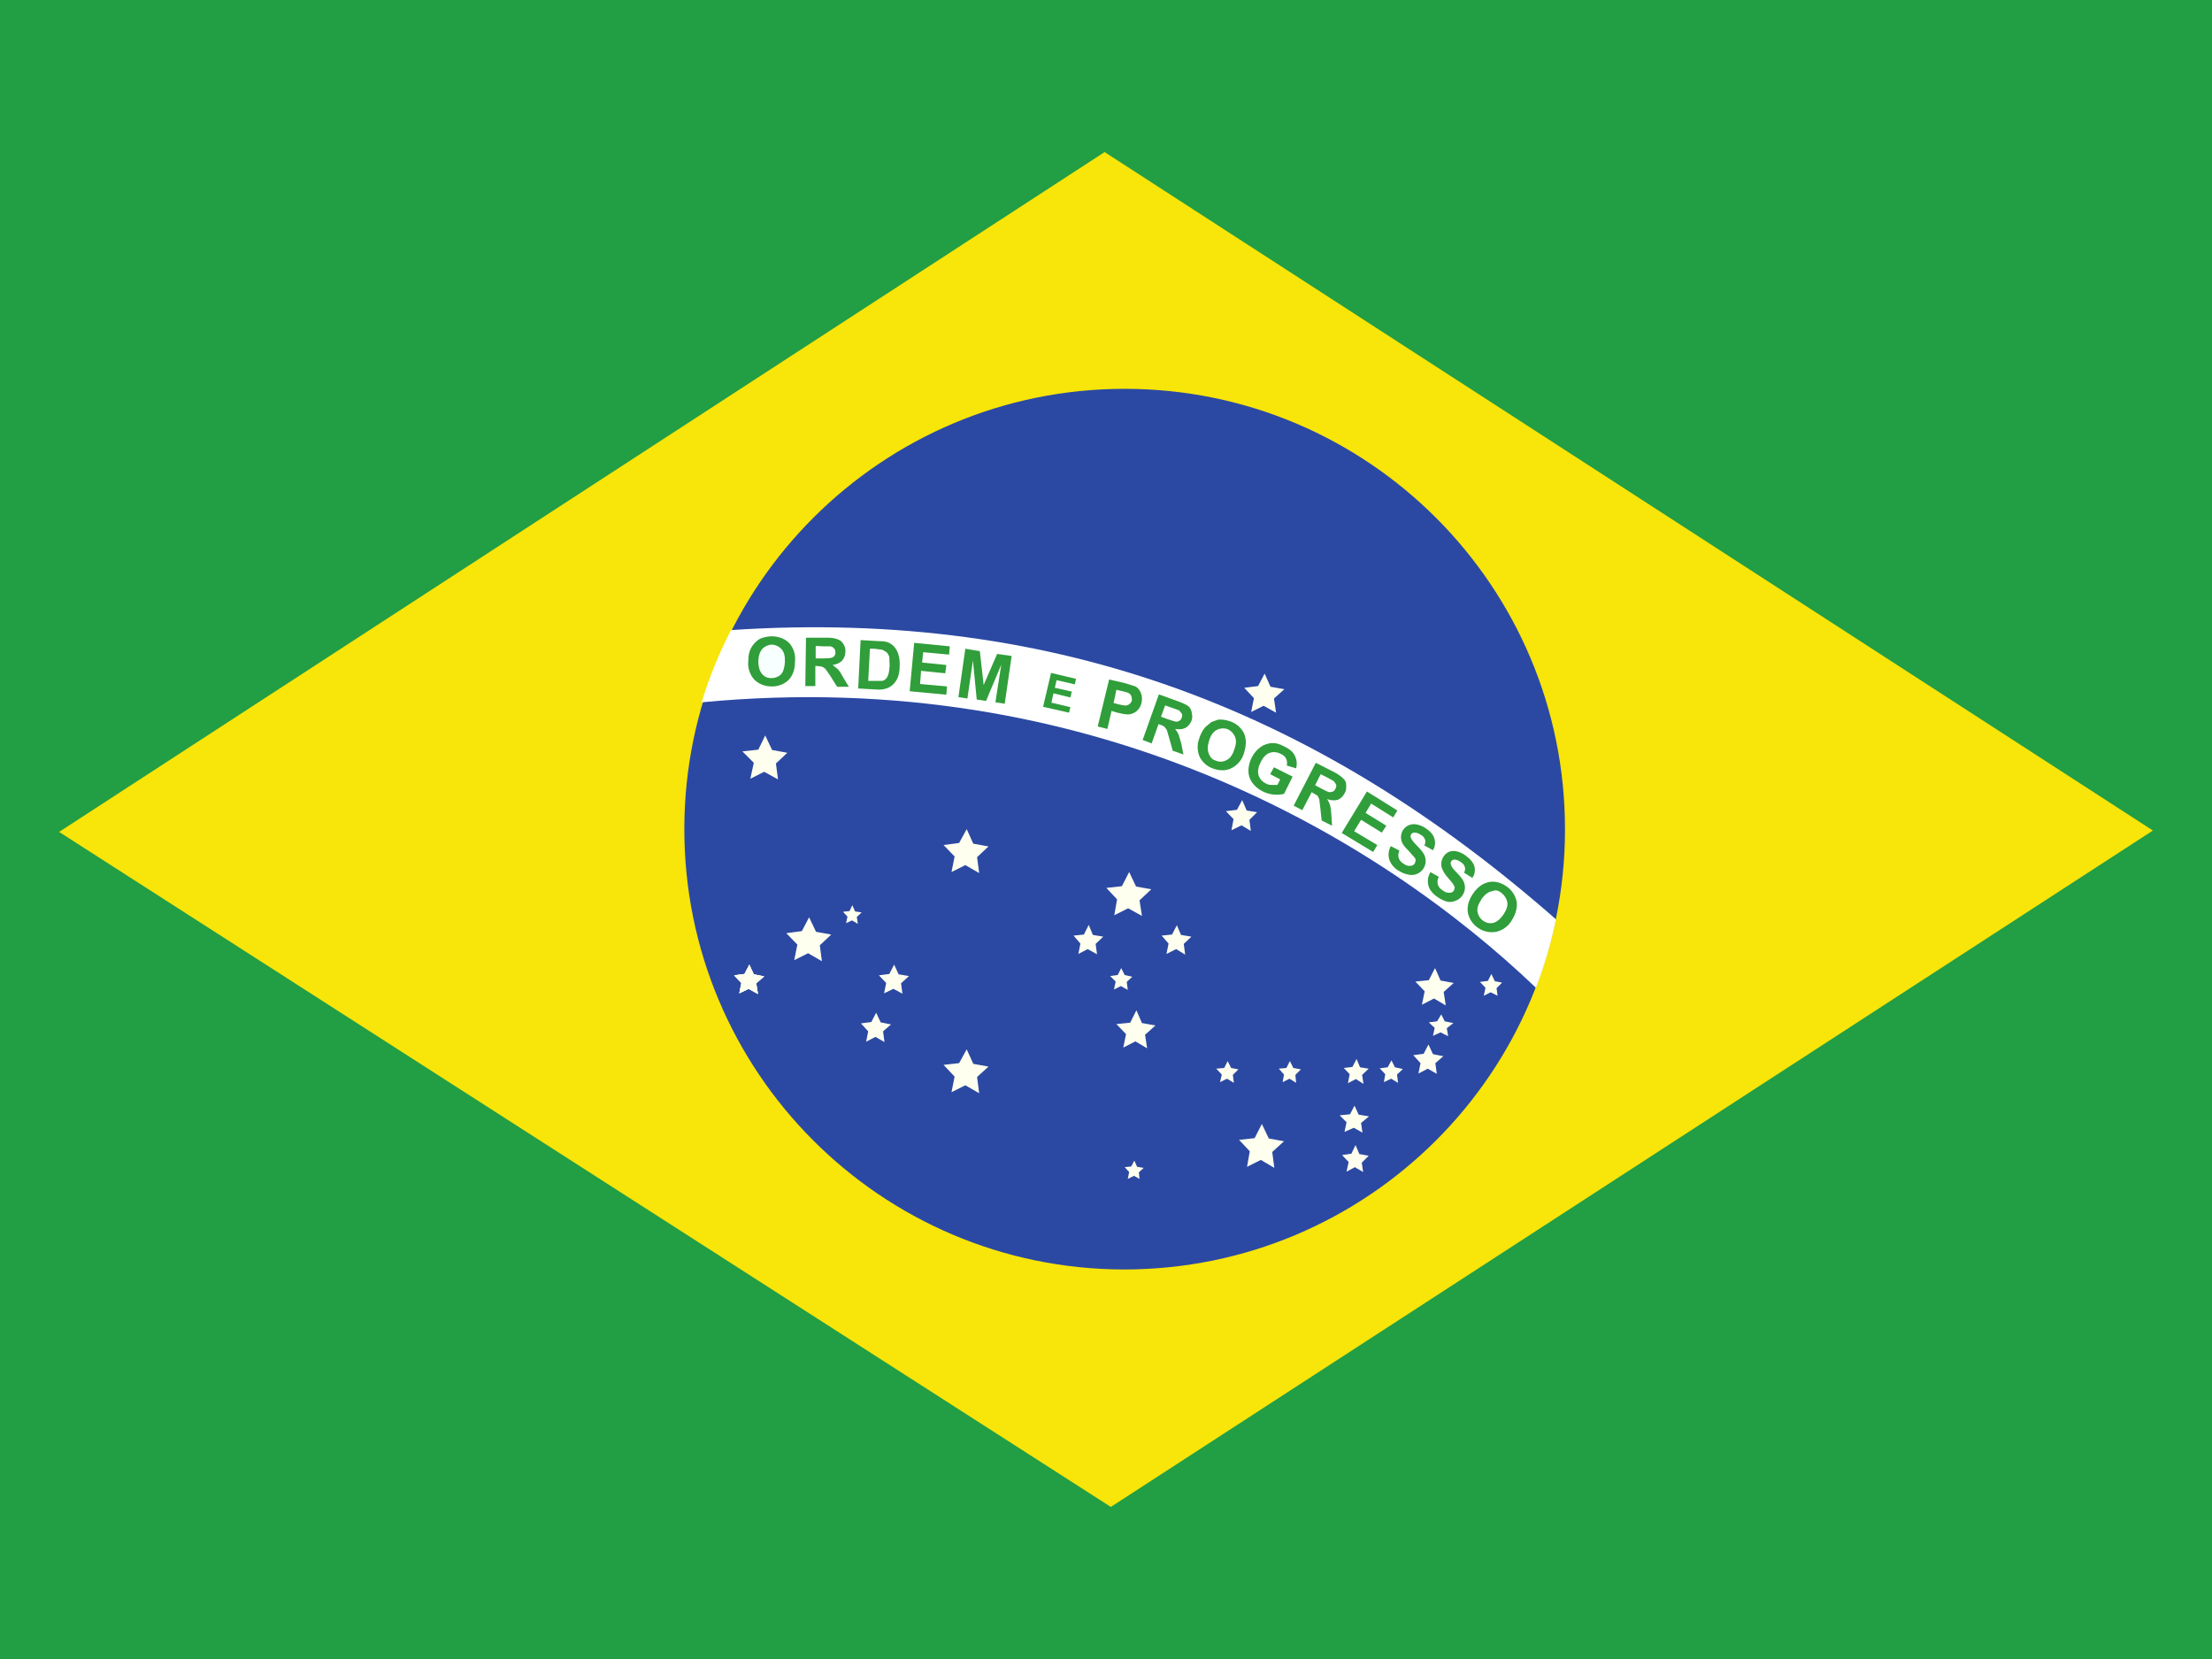
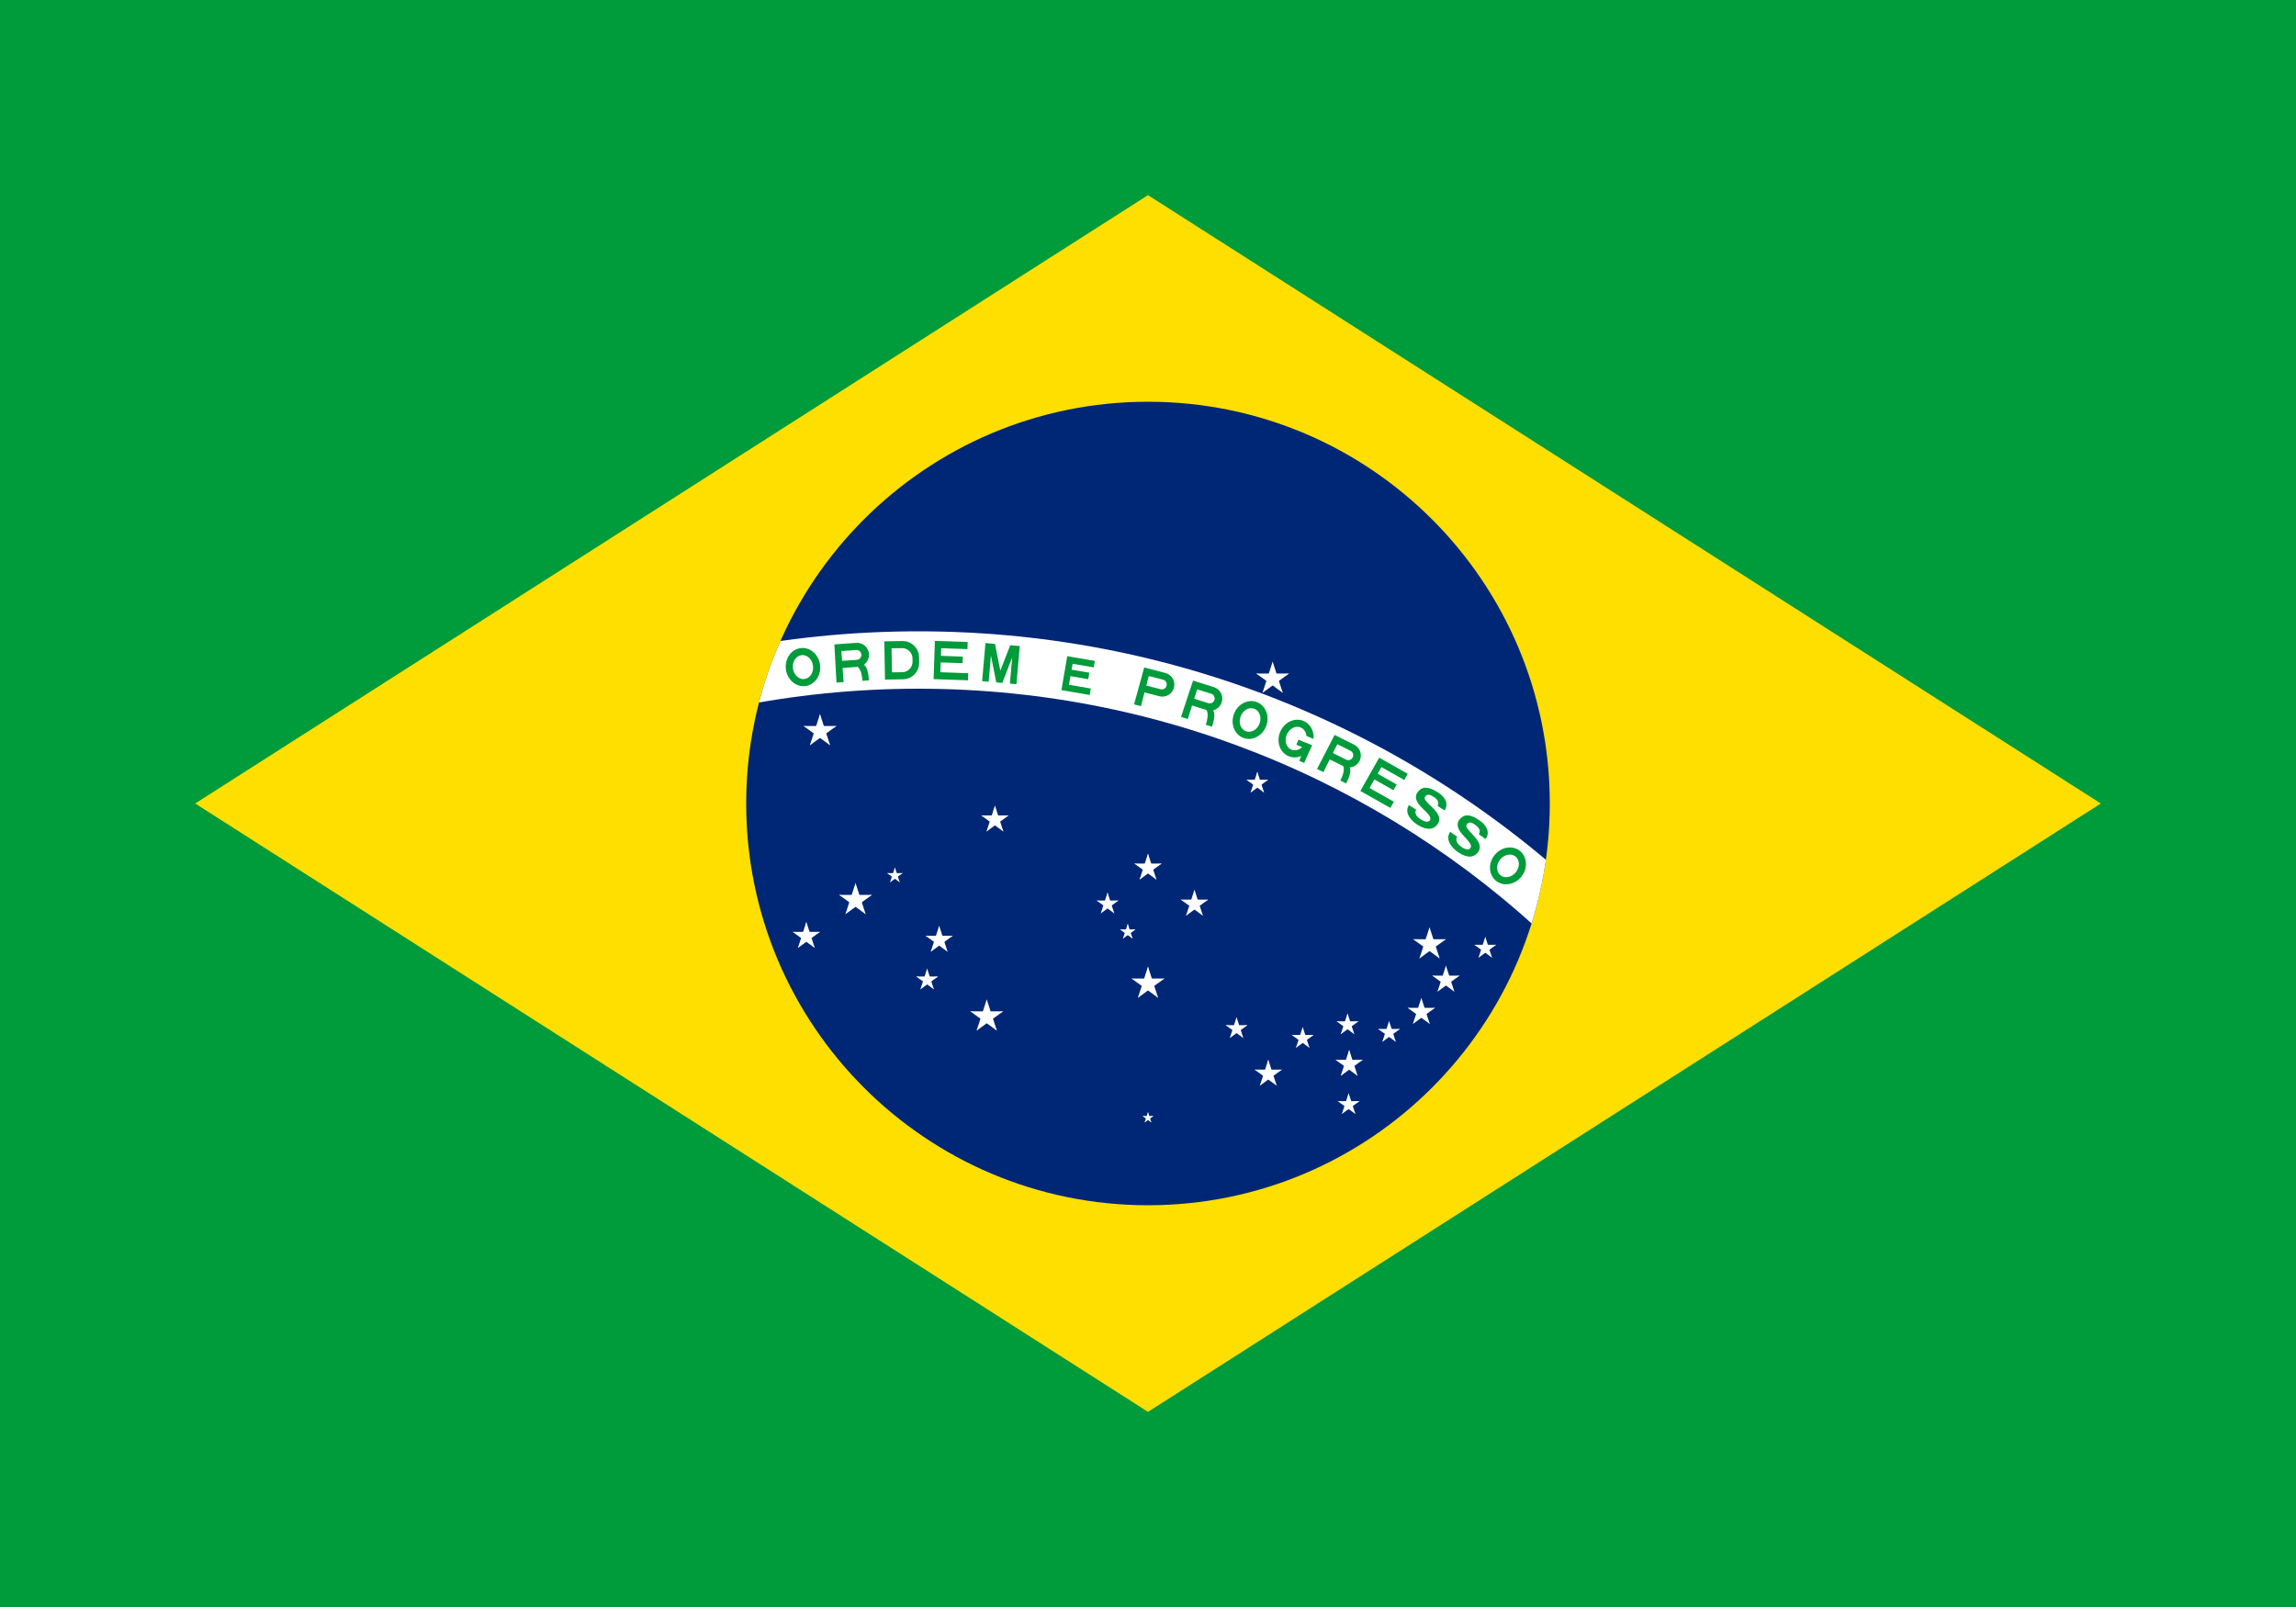
- <svg xmlns="http://www.w3.org/2000/svg" id="flag-icons-br" viewBox="0 0 640 480">
-   <g stroke-width="1pt">
-     <path fill="#229e45" fill-rule="evenodd" d="M0 0h640v480H0z" />
-     <path fill="#f8e509" fill-rule="evenodd" d="m321.4 436 301.5-195.7L319.6 44 17.1 240.7z" />
-     <path fill="#2b49a3" fill-rule="evenodd" d="M452.8 240c0 70.3-57.1 127.3-127.6 127.3A127.4 127.4 0 1 1 452.8 240" />
-     <path fill="#ffffef" fill-rule="evenodd" d="m283.3 316.3-4-2.3-4 2 .9-4.5-3.2-3.4 4.5-.5 2.2-4 1.9 4.2 4.4.8-3.3 3m86 26.3-3.9-2.3-4 2 .8-4.5-3.1-3.3 4.5-.5 2.1-4.1 2 4.2 4.4.8-3.4 3.1m-36.2-30-3.4-2-3.5 1.8.8-3.9-2.8-2.9 4-.4 1.8-3.6 1.6 3.7 3.9.7-3 2.7m87-8.5-3.4-2-3.5 1.8.8-3.9-2.7-2.8 3.9-.4 1.8-3.5 1.6 3.6 3.8.7-2.9 2.6m-87.3-22-4-2.2-4 2 .8-4.6-3.1-3.3 4.5-.5 2.1-4.1 2 4.2 4.4.8-3.4 3.2m-104.6-35-4-2.2-4 2 1-4.6-3.3-3.3 4.6-.5 2-4.1 2 4.2 4.4.8-3.3 3.1m13.3 57.2-4-2.3-4 2 .9-4.5-3.2-3.3 4.5-.6 2.1-4 2 4.2 4.4.8-3.3 3.1m132-67.3-3.6-2-3.6 1.8.8-4-2.8-3 4-.5 1.9-3.6 1.7 3.8 4 .7-3 2.7m-6.7 38.3-2.7-1.6-2.9 1.4.6-3.2-2.2-2.3 3.2-.4 1.5-2.8 1.3 3 3 .5-2.2 2.2m-142.2 50.4-2.7-1.5-2.7 1.3.6-3-2.1-2.2 3-.4 1.4-2.7 1.3 2.8 3 .6-2.3 2M419 299.8l-2.2-1.1-2.2 1 .5-2.3-1.7-1.6 2.4-.3 1.2-2 1 2 2.5.5-1.9 1.5" />
-     <path fill="#ffffef" fill-rule="evenodd" d="m219.3 287.6-2.7-1.5-2.7 1.3.6-3-2.1-2.2 3-.4 1.4-2.7 1.3 2.8 3 .6-2.3 2" />
-     <path fill="#ffffef" fill-rule="evenodd" d="m219.3 287.6-2.7-1.5-2.7 1.3.6-3-2.1-2.2 3-.4 1.4-2.7 1.3 2.8 3 .6-2.3 2m42.3 3-2.6-1.4-2.7 1.3.6-3-2.1-2.2 3-.4 1.4-2.7 1.3 2.8 3 .5-2.3 2.1m-4.8 17-2.6-1.5-2.7 1.4.6-3-2.1-2.3 3-.4 1.4-2.7 1.3 2.8 3 .6-2.3 2m87.4-22.2-2.6-1.6-2.8 1.4.6-3-2-2.3 3-.3 1.4-2.7 1.2 2.8 3 .5-2.2 2.1m-25.1 3-2.7-1.5-2.7 1.4.6-3-2-2.3 3-.3 1.4-2.8 1.2 2.9 3 .5-2.2 2.1m-68.8-5.8-1.7-1-1.7.8.4-1.9-1.3-1.4 1.9-.2.8-1.7.8 1.8 1.9.3-1.4 1.3m167.8 45.4-2.6-1.5-2.7 1.4.6-3-2.1-2.3 3-.4 1.4-2.7 1.3 2.8 3 .6-2.3 2m-20.8 6-2.2-1.4-2.3 1.2.5-2.6-1.7-1.8 2.5-.3 1.2-2.3 1 2.4 2.5.4-1.9 1.8m10.4 2.3-2-1.2-2.1 1 .4-2.3-1.6-1.7 2.3-.3 1.1-2 1 2 2.3.5-1.7 1.6m29.1-22.8-2-1-2 1 .5-2.3-1.6-1.7 2.3-.3 1-2 1 2.1 2.1.4-1.6 1.6m-38.8 41.8-2.5-1.4-2.7 1.2.6-2.8-2-2 3-.3 1.3-2.5 1.2 2.6 3 .5-2.3 1.9m.6 14.2-2.4-1.4-2.4 1.3.6-2.8-1.9-2 2.7-.4 1.2-2.5 1.1 2.6 2.7.5-2 2m-19-23.1-1.9-1.2-2 1 .4-2.2-1.5-1.7 2.2-.2 1-2 1 2 2.2.4-1.6 1.6m-17.8 2.3-2-1.2-2 1 .5-2.2-1.6-1.7 2.3-.2 1-2 1 2 2.1.4-1.6 1.6m-30.4-24.6-2-1.1-2 1 .5-2.3-1.6-1.6 2.2-.3 1-2 1 2 2.2.5-1.6 1.5m3.7 57-1.6-.9-1.8.9.4-2-1.3-1.4 1.9-.2.9-1.7.8 1.8 1.9.3-1.4 1.3m-46.2-86.6-4-2.3-4 2 .9-4.5-3.2-3.3 4.5-.6 2.2-4 1.9 4.2 4.4.8-3.3 3.1" />
-     <path fill="#fff" fill-rule="evenodd" d="M444.4 285.8a125 125 0 0 0 5.8-19.8c-67.8-59.5-143.3-90-238.7-83.7a125 125 0 0 0-8.5 20.9c113-10.8 196 39.2 241.4 82.6" />
-     <path fill="#309e3a" d="m414 252.4 2.3 1.3a3 3 0 0 0-.3 2.2 3 3 0 0 0 1.4 1.7q1 .8 2 .7.9 0 1.3-.7l.2-.9-.5-1-1.5-1.8a8 8 0 0 1-1.8-3 4 4 0 0 1 2-4.4 4 4 0 0 1 2.3-.2 7 7 0 0 1 2.6 1.2q2.1 1.5 2.6 3.2a4 4 0 0 1-.6 3.3l-2.4-1.5q.5-1 .2-1.7-.2-.8-1.2-1.4a3 3 0 0 0-1.8-.7 1 1 0 0 0-.9.5q-.3.4-.1 1 .2.8 1.6 2.2t2 2.5a4 4 0 0 1-.3 4.2 4 4 0 0 1-1.9 1.5 4 4 0 0 1-2.4.3q-1.3-.3-2.8-1.3-2.2-1.5-2.7-3.3a5 5 0 0 1 .6-4zm-11.6-7.6 2.5 1.3a3 3 0 0 0-.2 2.2 3 3 0 0 0 1.4 1.6q1.1.8 2 .6.9 0 1.3-.8l.2-.8q0-.5-.5-1l-1.6-1.8q-1.7-1.6-2-2.8a4 4 0 0 1 .4-3.1 4 4 0 0 1 1.6-1.4 4 4 0 0 1 2.2-.3 7 7 0 0 1 2.6 1q2.3 1.5 2.7 3.1a4 4 0 0 1-.4 3.4l-2.5-1.4q.5-1 .2-1.7-.4-1-1.3-1.4a3 3 0 0 0-1.9-.6 1 1 0 0 0-.8.5q-.3.4-.1 1 .3.8 1.7 2.2 1.5 1.5 2 2.4a4 4 0 0 1 0 4.2 4 4 0 0 1-1.8 1.6 4 4 0 0 1-2.4.3 8 8 0 0 1-2.9-1.1 6 6 0 0 1-2.8-3.2 5 5 0 0 1 .4-4m-14.2-3.8 7.3-12 8.8 5.5-1.2 2-6.4-4-1.6 2.7 6 3.7-1.3 2-6-3.7-2 3.3 6.7 4-1.2 2zm-20.7-17 1.1-2 5.4 2.7-2.5 5q-1.2.3-3 .2a9 9 0 0 1-3.3-1 8 8 0 0 1-3-2.6 6 6 0 0 1-1-3.5 9 9 0 0 1 1-3.7 8 8 0 0 1 2.6-3 6 6 0 0 1 3.6-1.1q1.4 0 3.2 1 2.4 1.1 3.1 2.8a5 5 0 0 1 .3 3.5l-2.7-.8a3 3 0 0 0-.2-2q-.4-.9-1.6-1.4a4 4 0 0 0-3.1-.3q-1.5.5-2.6 2.6t-.7 3.8a4 4 0 0 0 2 2.4q.8.5 1.7.5h1.8l.8-1.6zm-90.2-22.3 2-14 4.2.7 1.1 9.8 3.9-9 4.2.6-2 13.8-2.7-.4 1.7-10.9-4.4 10.5-2.7-.4-1.1-11.3-1.6 11zm-14.1-1.7 1.3-14 10.3 1-.2 2.4-7.5-.7-.3 3 7 .7-.3 2.4-7-.7-.3 3.8 7.8.7-.2 2.4z" />
-     <g stroke-opacity=".5">
-       <path fill="#309e3a" d="M216.5 191.3q0-2.2.7-3.6a7 7 0 0 1 1.4-1.9 5 5 0 0 1 1.8-1.2q1.5-.5 3-.5 3.1.1 5 2a7 7 0 0 1 1.6 5.5q0 3.3-2 5.3a7 7 0 0 1-5 1.7 7 7 0 0 1-4.8-2 7 7 0 0 1-1.7-5.3" />
-       <path fill="#f7ffff" d="M219.4 191.3q0 2.3 1 3.6t2.8 1.3a4 4 0 0 0 2.8-1.1q1-1.2 1.1-3.7.1-2.4-1-3.6a4 4 0 0 0-2.7-1.3 4 4 0 0 0-2.8 1.2q-1.1 1.2-1.2 3.6" />
+ <svg xmlns="http://www.w3.org/2000/svg" xmlns:xlink="http://www.w3.org/1999/xlink" width="1000" height="700.000" viewBox="-2100 -1470 4200 2940">
+   <defs>
+     <path id="i" fill-rule="evenodd" d="M-31.5 0h33a30 30 0 0030-30v-10a30 30 0 00-30-30h-33zm13-13h19a19 19 0 0019-19v-6a19 19 0 00-19-19h-19z" />
+     <path id="n" d="M-15.75-22C-15.75-15-9-11.5 1-11.5s14.74-3.25 14.75-7.75c0-14.25-46.75-5.25-46.5-30.25C-30.5-71-6-70 3-70s26 4 25.75 21.25H13.5c0-7.5-7-10.25-15-10.25-7.75 0-13.25 1.25-13.25 8.5-.25 11.75 46.25 4 46.25 28.75C31.5-3.5 13.5 0 0 0c-11.5 0-31.55-4.5-31.5-22z" />
+     <path id="l" d="M-26.25 0h52.5v-12h-40.5v-16h33v-12h-33v-11H25v-12h-51.25z" />
+     <path id="k" d="M-31.5 0h12v-48l14 48h11l14-48V0h12v-70H14L0-22l-14-48h-17.5z" />
+     <path id="d" fill-rule="evenodd" d="M0 0a31.5 35 0 000-70A31.5 35 0 000 0m0-13a18.5 22 0 000-44 18.5 22 0 000 44" />
+     <path id="f" fill-rule="evenodd" d="M-31.5 0h13v-26h28a22 22 0 000-44h-40zm13-39h27a9 9 0 000-18h-27z" />
+     <path id="j" transform="translate(-31.5)" d="M0 0h63v-13H12v-18h40v-12H12v-14h48v-13H0z" />
+     <use id="q" xlink:href="#a" transform="scale(15)" />
+     <use id="s" xlink:href="#a" transform="scale(10.5)" />
+     <use id="r" xlink:href="#a" transform="scale(21)" />
+     <use id="o" xlink:href="#a" transform="scale(31.5)" />
+     <use id="p" xlink:href="#a" transform="scale(26.25)" />
+     <g id="a" fill="#fff">
+       <g id="c">
+         <path id="b" transform="rotate(18 0 -1)" d="M0-1v1h.5" />
+         <use xlink:href="#b" transform="scale(-1 1)" />
+       </g>
+       <use xlink:href="#c" transform="rotate(72)" />
+       <use xlink:href="#c" transform="rotate(-72)" />
+       <use xlink:href="#c" transform="rotate(144)" />
+       <use xlink:href="#c" transform="rotate(216)" />
    </g>
-     <g stroke-opacity=".5">
-       <path fill="#309e3a" d="m233 198.5.2-14h6q2.2 0 3.2.5 1 .3 1.6 1.3c.6 1 .6 1.4.6 2.3a4 4 0 0 1-1 2.6 5 5 0 0 1-2.7 1.2l1.5 1.2q.6.6 1.5 2.3l1.7 2.8h-3.4l-2-3.2-1.4-2-.9-.6-1.4-.2h-.6v5.8z" />
-       <path fill="#fff" d="M236 190.5h2q2.1 0 2.6-.2.5-.1.8-.5.4-.6.3-1 0-.9-.4-1.2-.3-.4-1-.6h-2l-2.3-.1z" />
+     <g id="m">
+       <clipPath id="e">
+         <path d="M-31.5 0v-70h63V0zM0-47v12h31.5v-12z" />
+       </clipPath>
+       <use xlink:href="#d" clip-path="url(#e)" />
+       <path d="M5-35h26.5v10H5z" />
+       <path d="M21.5-35h10V0h-10z" />
    </g>
-     <g stroke-opacity=".5">
-       <path fill="#309e3a" d="m249 185.2 5.2.3q1.7 0 2.6.3a5 5 0 0 1 2 1.4 6 6 0 0 1 1.2 2.4q.4 1.4.3 3.3a9 9 0 0 1-.5 3q-.6 1.5-1.7 2.4a5 5 0 0 1-2 1q-1 .3-2.5.2l-5.3-.3z" />
-       <path fill="#fff" d="m251.7 187.7-.5 9.3h3.8q.8 0 1.2-.5.5-.4.8-1.3t.4-2.6l-.1-2.5a3 3 0 0 0-.8-1.4l-1.2-.7-2.3-.3z" />
+     <g id="h">
+       <use xlink:href="#f" />
+       <path d="M28 0c0-10 0-32-15-32H-6c22 0 22 22 22 32" />
    </g>
-     <g stroke-opacity=".5">
-       <path fill="#309e3a" d="m317.6 210.2 3.3-13.6 4.4 1 3.2 1q1.1.6 1.6 1.9t.2 2.8q-.3 1.2-1 2a4 4 0 0 1-3 1.4q-1 0-3-.5l-1.7-.5-1.2 5.2z" />
-       <path fill="#fff" d="m323 199.6-.8 3.8 1.5.4q1.6.4 2.2.3a2 2 0 0 0 1.6-1.5q0-.7-.2-1.3a2 2 0 0 0-1-.9l-1.9-.5-1.3-.3z" />
-     </g>
-     <g stroke-opacity=".5">
-       <path fill="#309e3a" d="m330.6 214.1 4.7-13.2 5.5 2q2.2.8 3 1.4.8.7 1 1.8c.2 1.1.2 1.5 0 2.3q-.6 1.5-1.8 2.2-1.2.6-3 .3.6.7 1 1.6l.8 2.7.6 3.1-3.1-1.1-1-3.6-.7-2.4-.6-.8q-.3-.4-1.3-.7l-.5-.2-2 5.6z" />
-       <path fill="#fff" d="m336 207.4 1.9.7q2 .7 2.5.7t.9-.3q.5-.3.6-.9.3-.6 0-1.2l-.8-.9-2-.7-2-.7-1.2 3.3z" />
-     </g>
-     <g stroke-opacity=".5">
-       <path fill="#309e3a" d="M347 213.6a9 9 0 0 1 1.7-3.2l1.8-1.5 2-.7q1.5-.1 3.1.4a7 7 0 0 1 4.2 3.3q1.2 2.4.2 5.7a7 7 0 0 1-3.4 4.5q-2.3 1.3-5.2.4a7 7 0 0 1-4.2-3.3 7 7 0 0 1-.2-5.6" />
-       <path fill="#fff" d="M349.8 214.4q-.7 2.3 0 3.8c.7 1.5 1.2 1.6 2.3 2q1.5.5 3-.4 1.4-.8 2.1-3.2.8-2.2 0-3.7a4 4 0 0 0-2.2-2 4 4 0 0 0-3 .3q-1.5.8-2.2 3.2" />
-     </g>
-     <g stroke-opacity=".5">
-       <path fill="#309e3a" d="m374.3 233.1 6.4-12.4 5.3 2.7a10 10 0 0 1 2.7 1.9q.8.7.8 1.9c0 1.2 0 1.5-.4 2.2a4 4 0 0 1-2 2q-1.5.4-3.1-.2.6 1 .8 1.7.3.9.4 2.8l.2 3.2-3-1.5-.4-3.7-.3-2.5-.5-1-1.2-.7-.5-.3-2.7 5.2z" />
-       <path fill="#fff" d="m380.5 227.2 1.9 1q1.8 1 2.3 1t1-.2q.4-.2.7-.8t.2-1.2l-.7-1-1.8-1-2-1z" />
-     </g>
-     <g stroke-opacity=".5">
-       <path fill="#309e3a" d="M426.1 258.7a9 9 0 0 1 2.5-2.6 7 7 0 0 1 2.2-.9 6 6 0 0 1 2.2 0q1.5.3 2.8 1.2a7 7 0 0 1 3 4.4q.4 2.6-1.4 5.5a7 7 0 0 1-4.5 3.3 7 7 0 0 1-5.2-1.1 7 7 0 0 1-3-4.4q-.4-2.7 1.4-5.4" />
-       <path fill="#fff" d="M428.6 260.3q-1.4 2-1.1 3.6a4 4 0 0 0 1.6 2.5q1.5 1 3 .6t2.9-2.4q1.4-2.1 1.1-3.6t-1.6-2.6c-1.4-1.1-2-.8-3-.5q-1.5.3-3 2.4z" />
-     </g>
-     <path fill="#309e3a" d="m301.8 204.5 2.3-9.8 7.2 1.7-.3 1.6-5.3-1.2-.5 2.2 4.9 1.1-.4 1.7-4.9-1.2-.6 2.7 5.5 1.3-.4 1.6z" />
+   </defs>
+   <rect y="-50%" x="-50%" height="100%" fill="#009b3a" width="100%" />
+   <path d="M-1743 0L0 1113 1743 0 0-1113z" fill="#fedf00" />
+   <circle r="735" fill="#002776" />
+   <clipPath id="g">
+     <circle r="735" />
+   </clipPath>
+   <path fill="#fff" d="M-2205 1470a1785 1785 0 013570 0h-105a1680 1680 0 10-3360 0z" clip-path="url(#g)" />
+   <g transform="translate(-420 1470)" fill="#009b3a">
+     <use y="-1697.5" xlink:href="#d" transform="rotate(-7)" />
+     <use y="-1697.5" xlink:href="#h" transform="rotate(-4)" />
+     <use y="-1697.5" xlink:href="#i" transform="rotate(-1)" />
+     <use y="-1697.5" xlink:href="#j" transform="rotate(2)" />
+     <use y="-1697.5" xlink:href="#k" transform="rotate(5)" />
+     <use y="-1697.5" xlink:href="#l" transform="rotate(9.75)" />
+     <use y="-1697.5" xlink:href="#f" transform="rotate(14.5)" />
+     <use y="-1697.5" xlink:href="#h" transform="rotate(17.5)" />
+     <use y="-1697.5" xlink:href="#d" transform="rotate(20.5)" />
+     <use y="-1697.5" xlink:href="#m" transform="rotate(23.5)" />
+     <use y="-1697.5" xlink:href="#h" transform="rotate(26.5)" />
+     <use y="-1697.5" xlink:href="#j" transform="rotate(29.5)" />
+     <use y="-1697.5" xlink:href="#n" transform="rotate(32.5)" />
+     <use y="-1697.5" xlink:href="#n" transform="rotate(35.5)" />
+     <use y="-1697.5" xlink:href="#d" transform="rotate(38.5)" />
  </g>
+   <use y="-132" x="-600" xlink:href="#o" />
+   <use y="177" x="-535" xlink:href="#o" />
+   <use y="243" x="-625" xlink:href="#p" />
+   <use y="132" x="-463" xlink:href="#q" />
+   <use y="250" x="-382" xlink:href="#p" />
+   <use y="323" x="-404" xlink:href="#r" />
+   <use y="-228" x="228" xlink:href="#o" />
+   <use y="258" x="515" xlink:href="#o" />
+   <use y="265" x="617" xlink:href="#r" />
+   <use y="323" x="545" xlink:href="#p" />
+   <use y="477" x="368" xlink:href="#p" />
+   <use y="551" x="367" xlink:href="#r" />
+   <use y="419" x="441" xlink:href="#r" />
+   <use y="382" x="500" xlink:href="#p" />
+   <use y="405" x="365" xlink:href="#r" />
+   <use y="30" x="-280" xlink:href="#p" />
+   <use y="-37" x="200" xlink:href="#r" />
+   <use y="330" xlink:href="#o" />
+   <use y="184" x="85" xlink:href="#p" />
+   <use y="118" xlink:href="#p" />
+   <use y="184" x="-74" xlink:href="#r" />
+   <use y="235" x="-37" xlink:href="#q" />
+   <use y="495" x="220" xlink:href="#p" />
+   <use y="430" x="283" xlink:href="#r" />
+   <use y="412" x="162" xlink:href="#r" />
+   <use y="390" x="-295" xlink:href="#o" />
+   <use y="575" xlink:href="#s" />
</svg>
